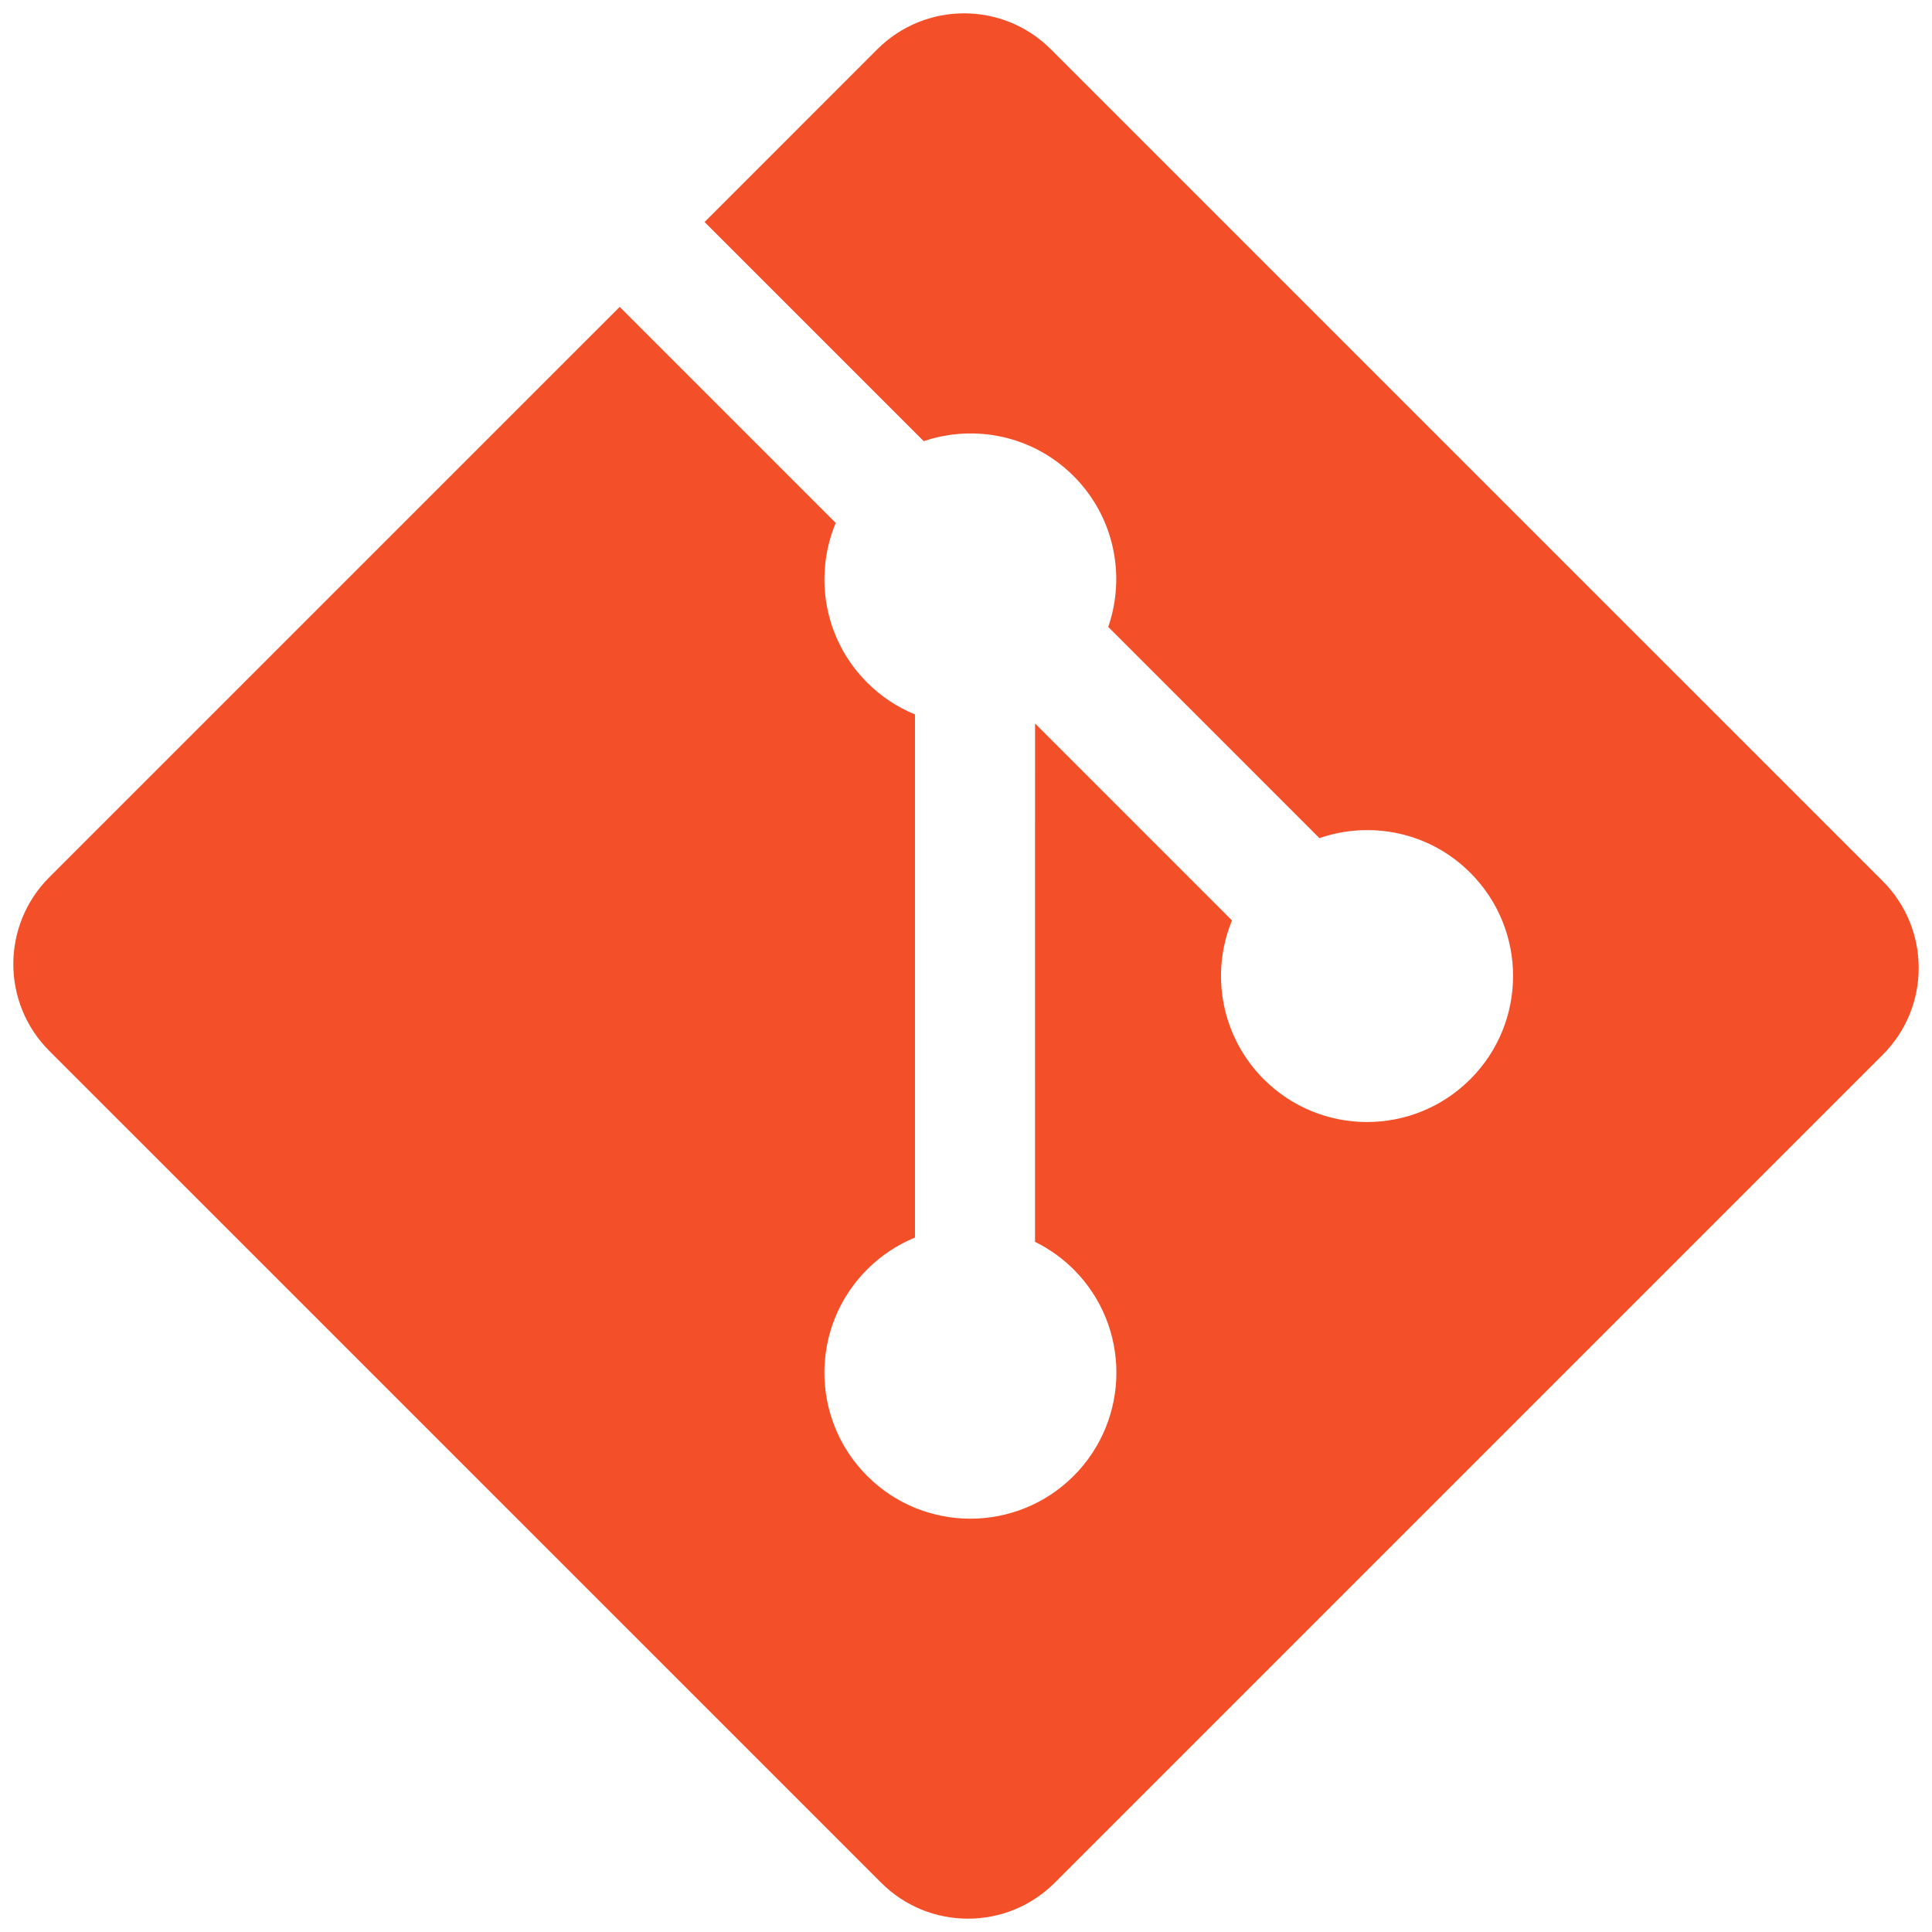
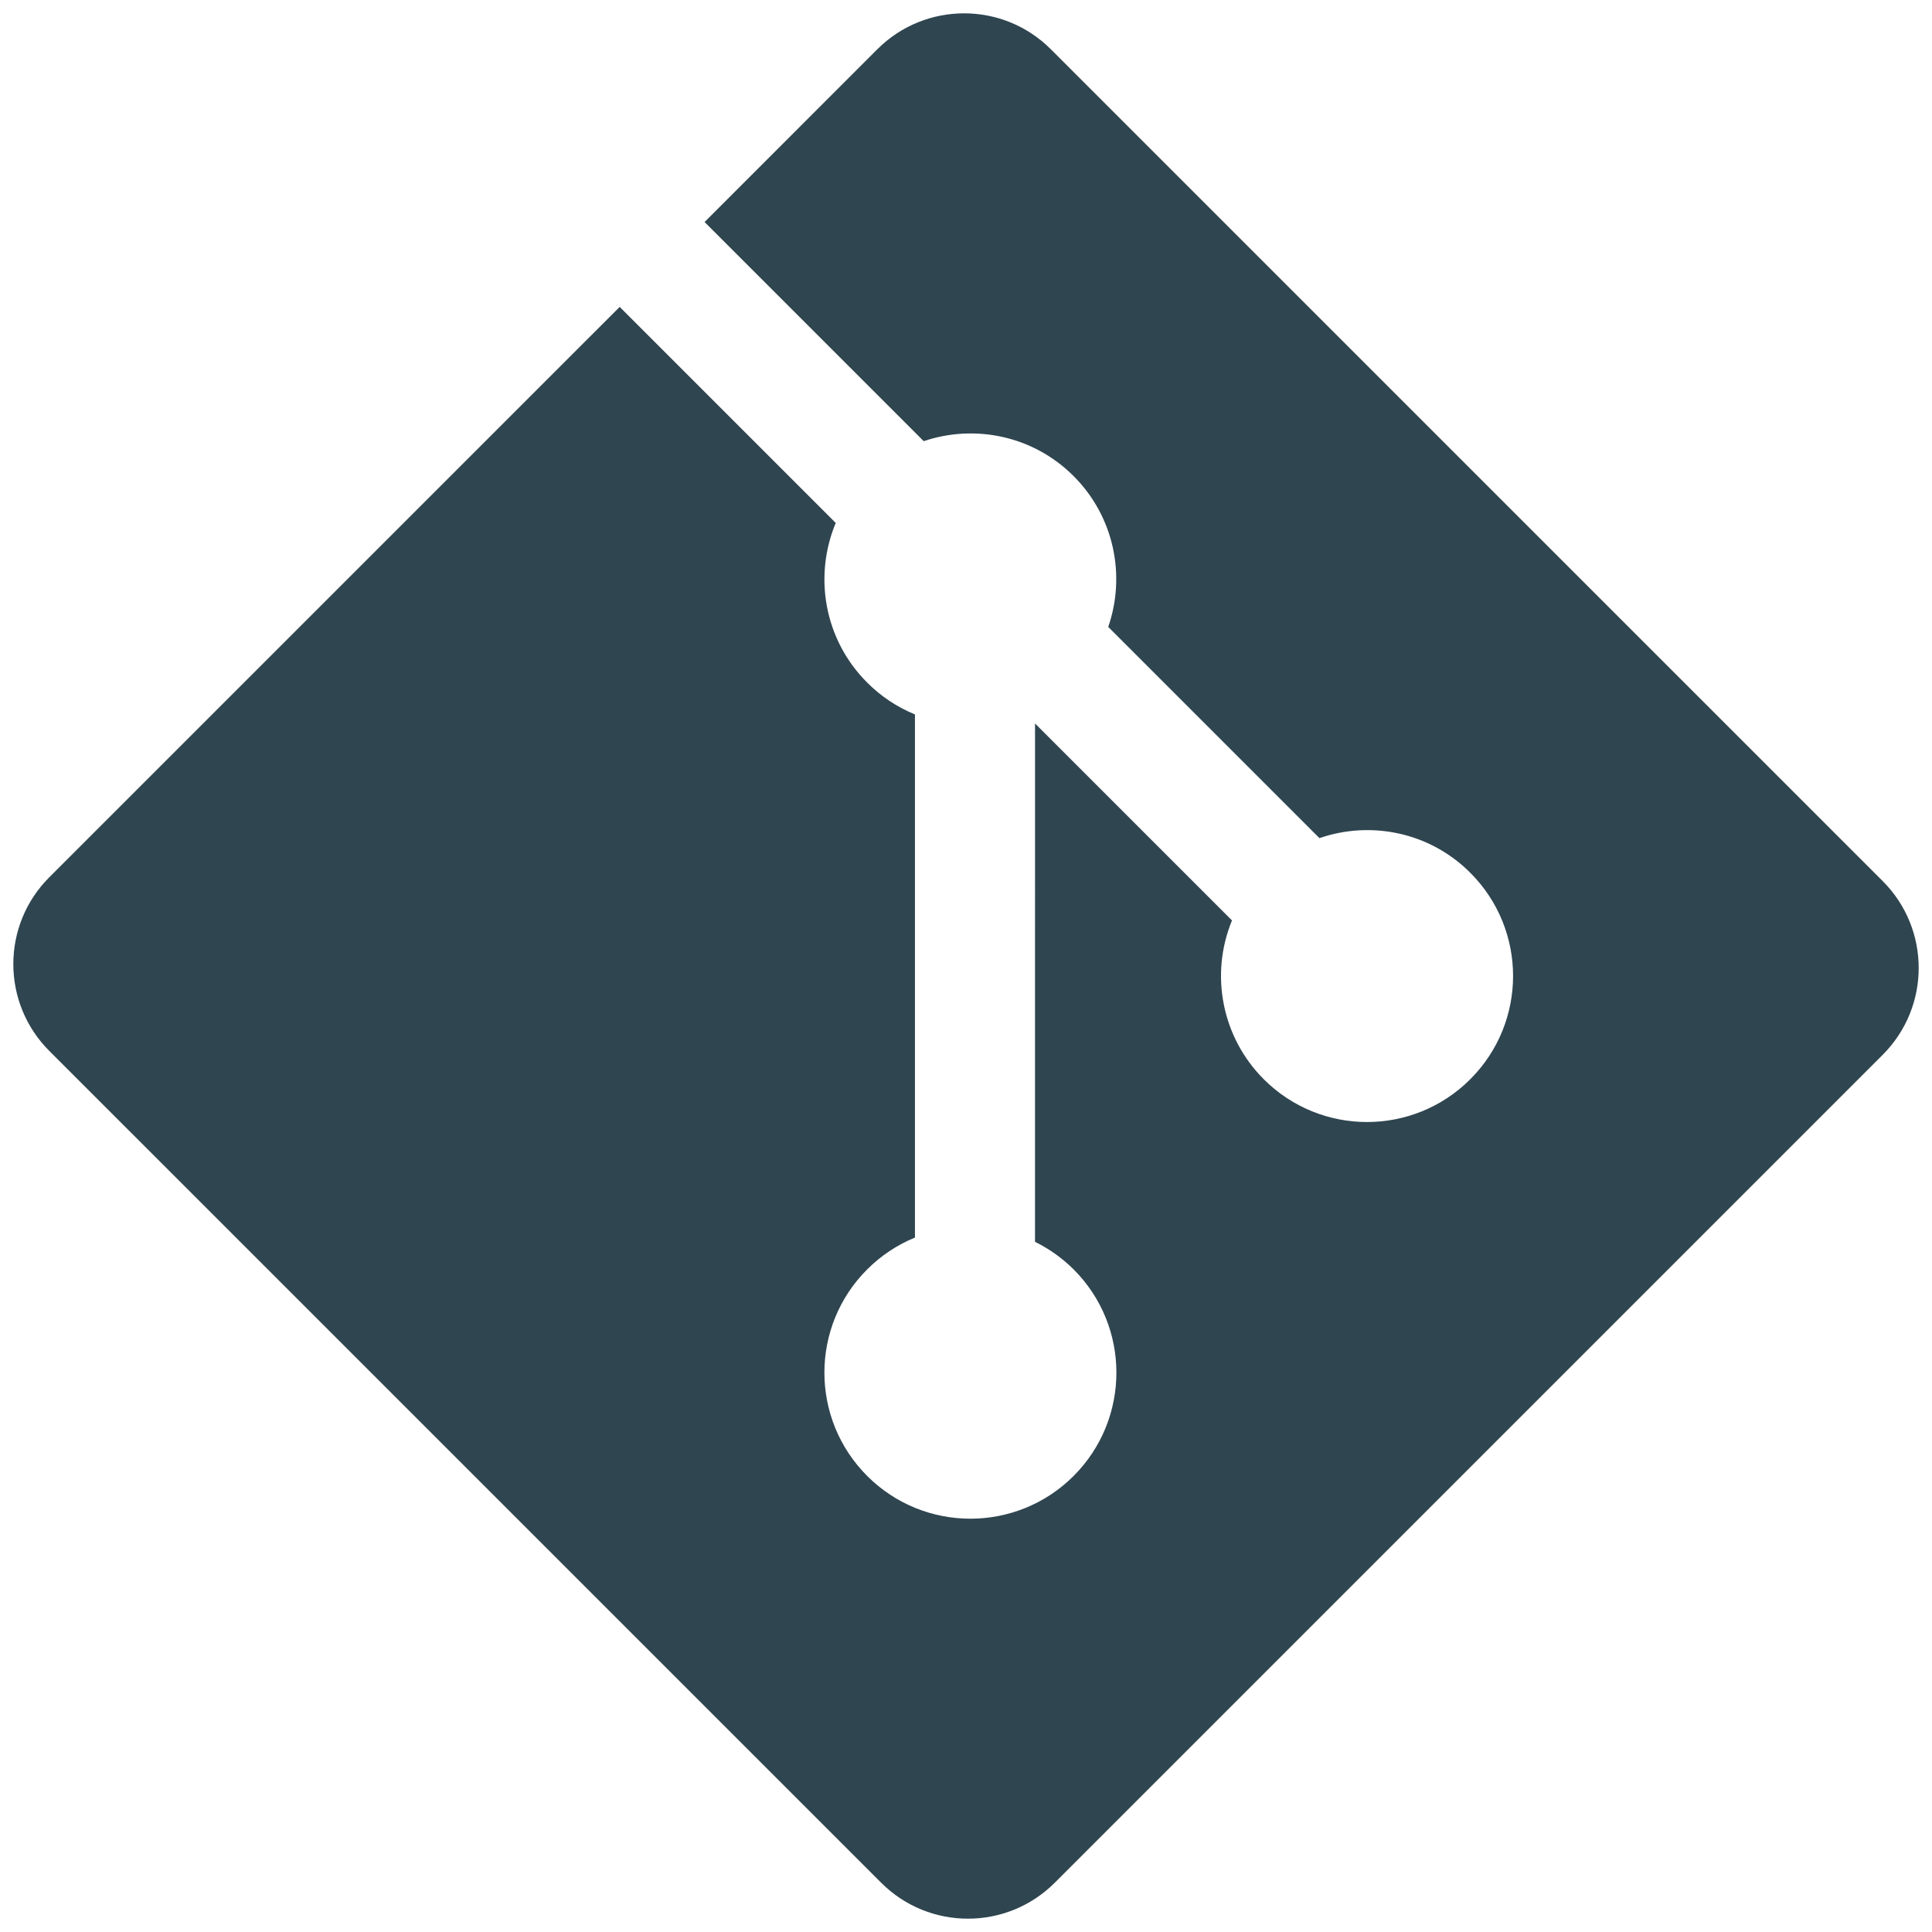
<svg xmlns="http://www.w3.org/2000/svg" viewBox="0 0 128 128">
-   <path fill="#F34F29" d="M124.737 58.378L69.621 3.264c-3.172-3.174-8.32-3.174-11.497 0L46.68 14.71l14.518 14.518c3.375-1.139 7.243-.375 9.932 2.314 2.703 2.706 3.461 6.607 2.294 9.993l13.992 13.993c3.385-1.167 7.292-.413 9.994 2.295 3.78 3.777 3.78 9.9 0 13.679a9.673 9.673 0 01-13.683 0 9.677 9.677 0 01-2.105-10.521L68.574 47.933l-.002 34.341a9.708 9.708 0 012.559 1.828c3.778 3.777 3.778 9.898 0 13.683-3.779 3.777-9.904 3.777-13.679 0-3.778-3.784-3.778-9.905 0-13.683a9.65 9.65 0 013.167-2.11V47.333a9.581 9.581 0 01-3.167-2.111c-2.862-2.86-3.551-7.06-2.083-10.576L41.056 20.333 3.264 58.123a8.133 8.133 0 000 11.5l55.117 55.114c3.174 3.174 8.32 3.174 11.499 0l54.858-54.858a8.135 8.135 0 00-.001-11.501z" />
+   <path fill="#2F4550" d="M124.737 58.378L69.621 3.264c-3.172-3.174-8.32-3.174-11.497 0L46.68 14.71l14.518 14.518c3.375-1.139 7.243-.375 9.932 2.314 2.703 2.706 3.461 6.607 2.294 9.993l13.992 13.993c3.385-1.167 7.292-.413 9.994 2.295 3.78 3.777 3.78 9.9 0 13.679a9.673 9.673 0 01-13.683 0 9.677 9.677 0 01-2.105-10.521L68.574 47.933l-.002 34.341a9.708 9.708 0 012.559 1.828c3.778 3.777 3.778 9.898 0 13.683-3.779 3.777-9.904 3.777-13.679 0-3.778-3.784-3.778-9.905 0-13.683a9.65 9.65 0 013.167-2.11V47.333a9.581 9.581 0 01-3.167-2.111c-2.862-2.86-3.551-7.06-2.083-10.576L41.056 20.333 3.264 58.123a8.133 8.133 0 000 11.5l55.117 55.114c3.174 3.174 8.32 3.174 11.499 0l54.858-54.858a8.135 8.135 0 00-.001-11.501z" />
</svg>
